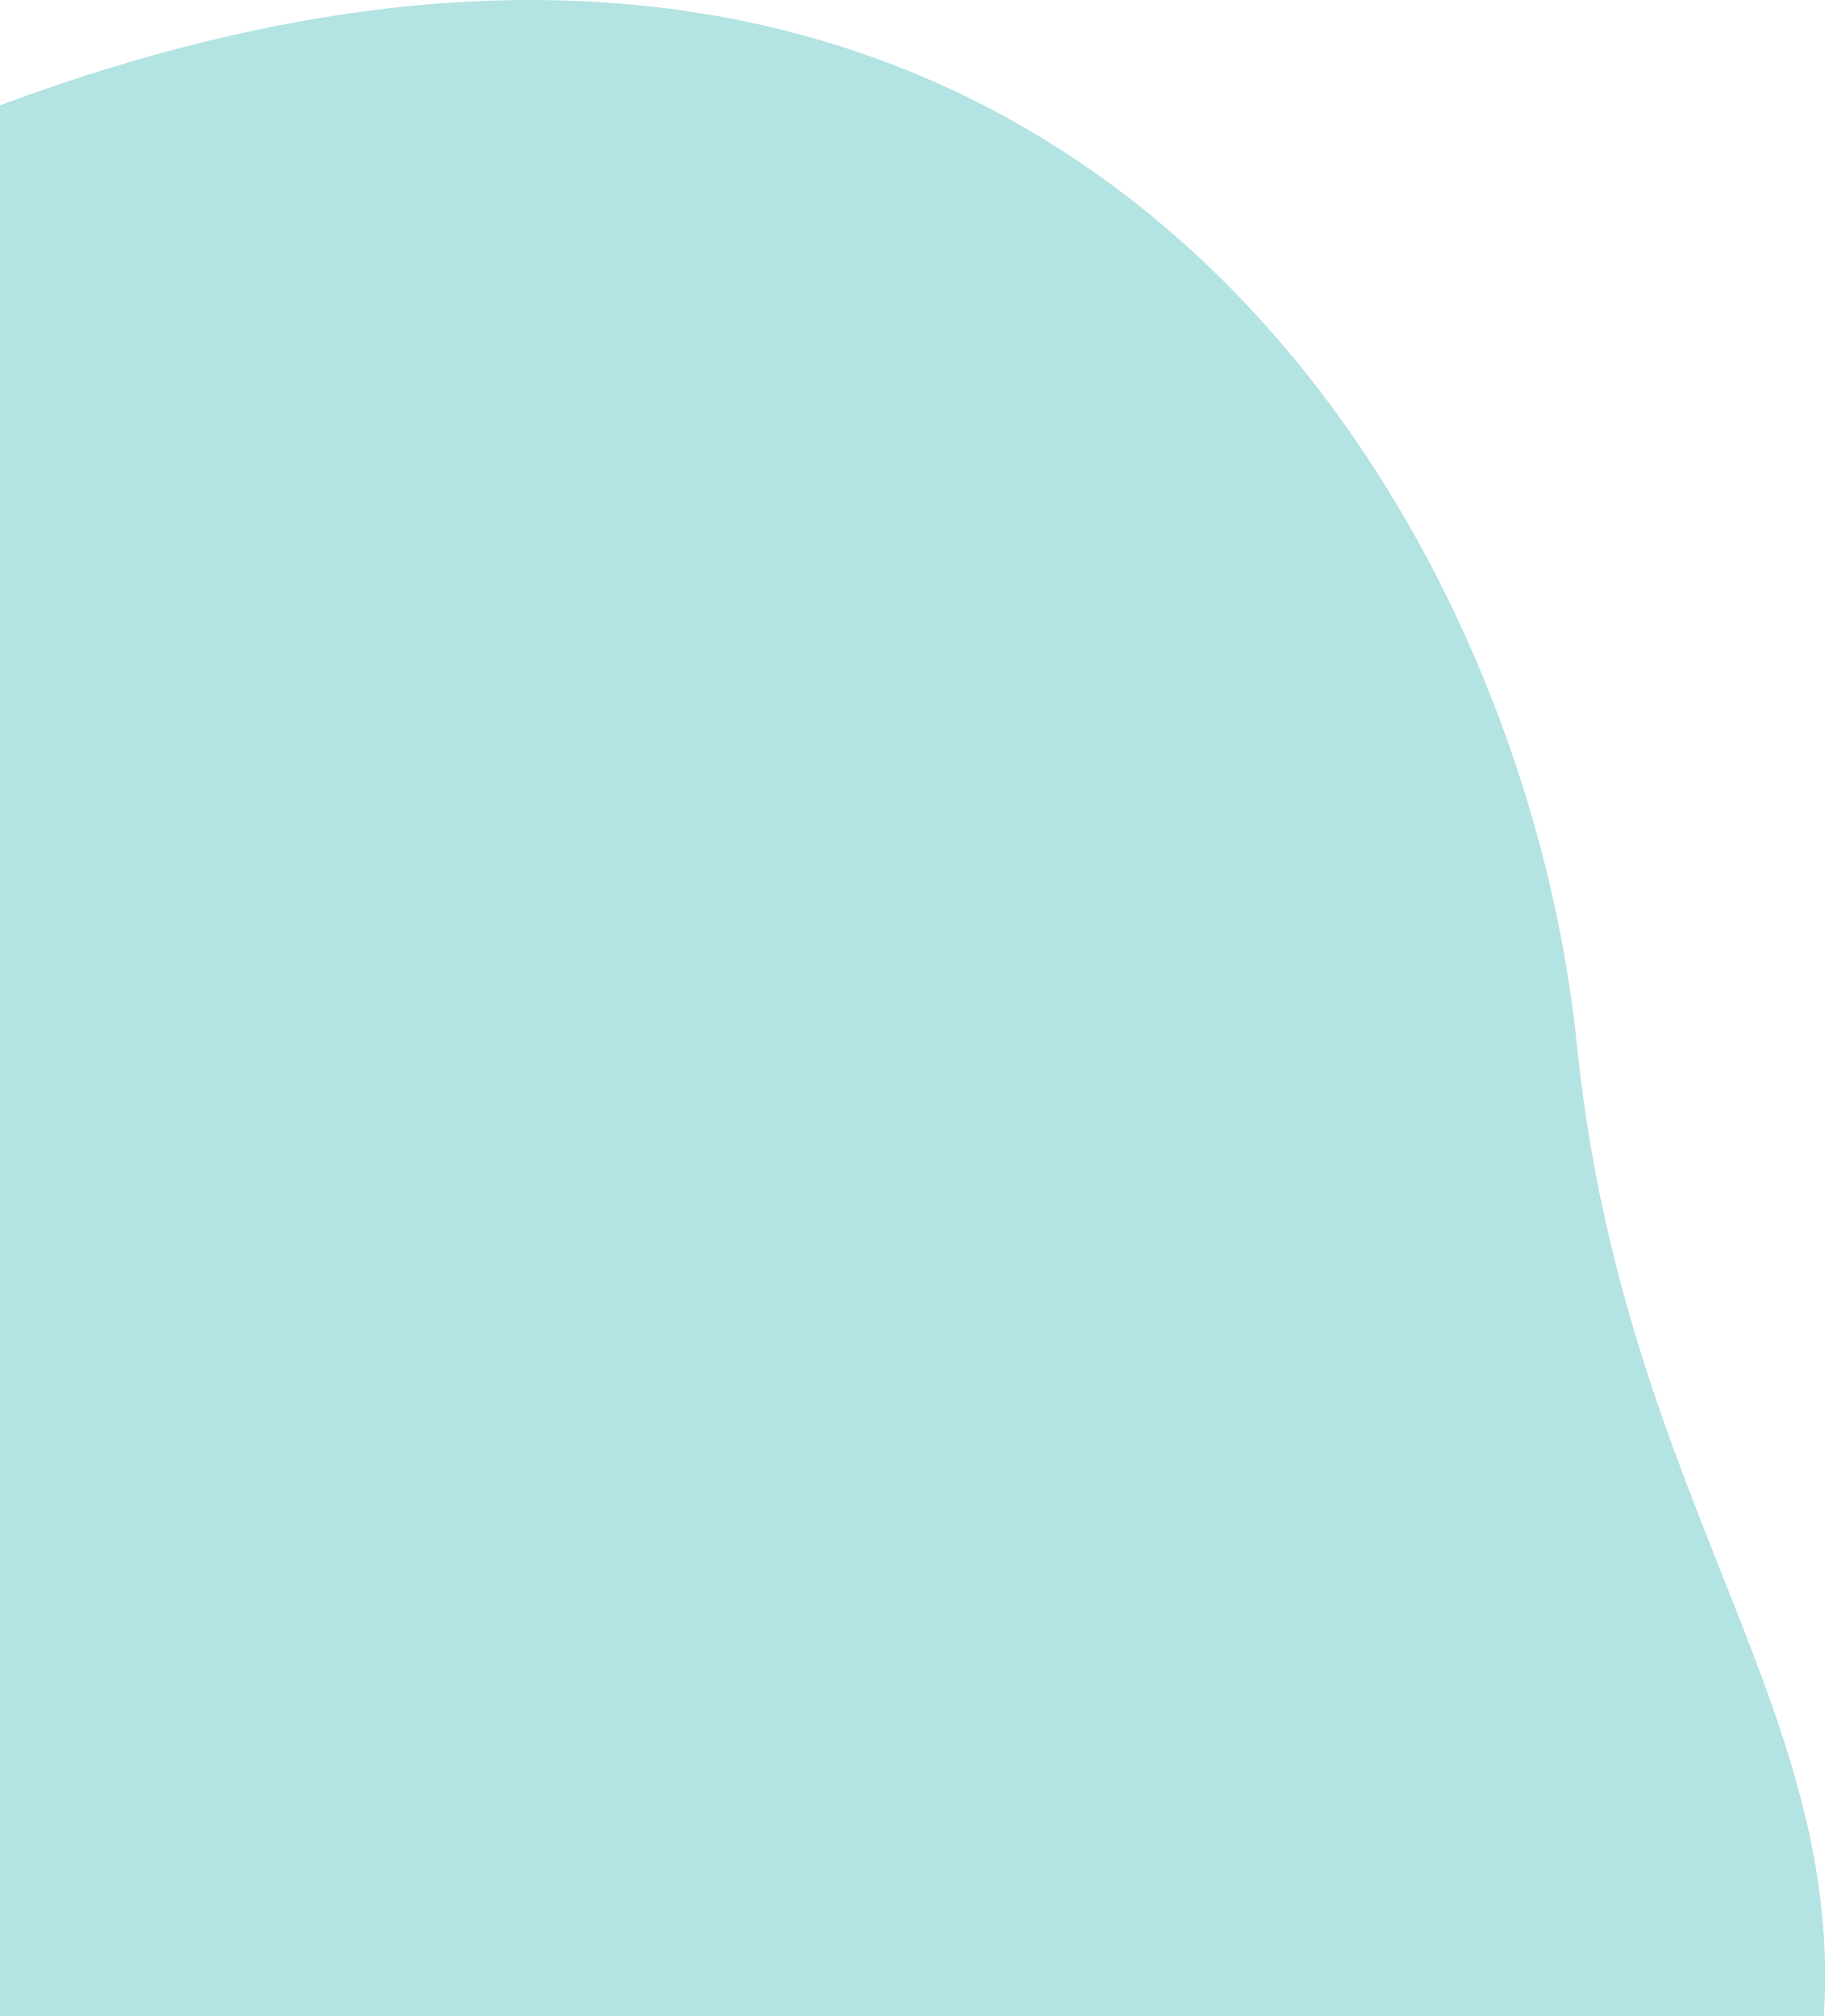
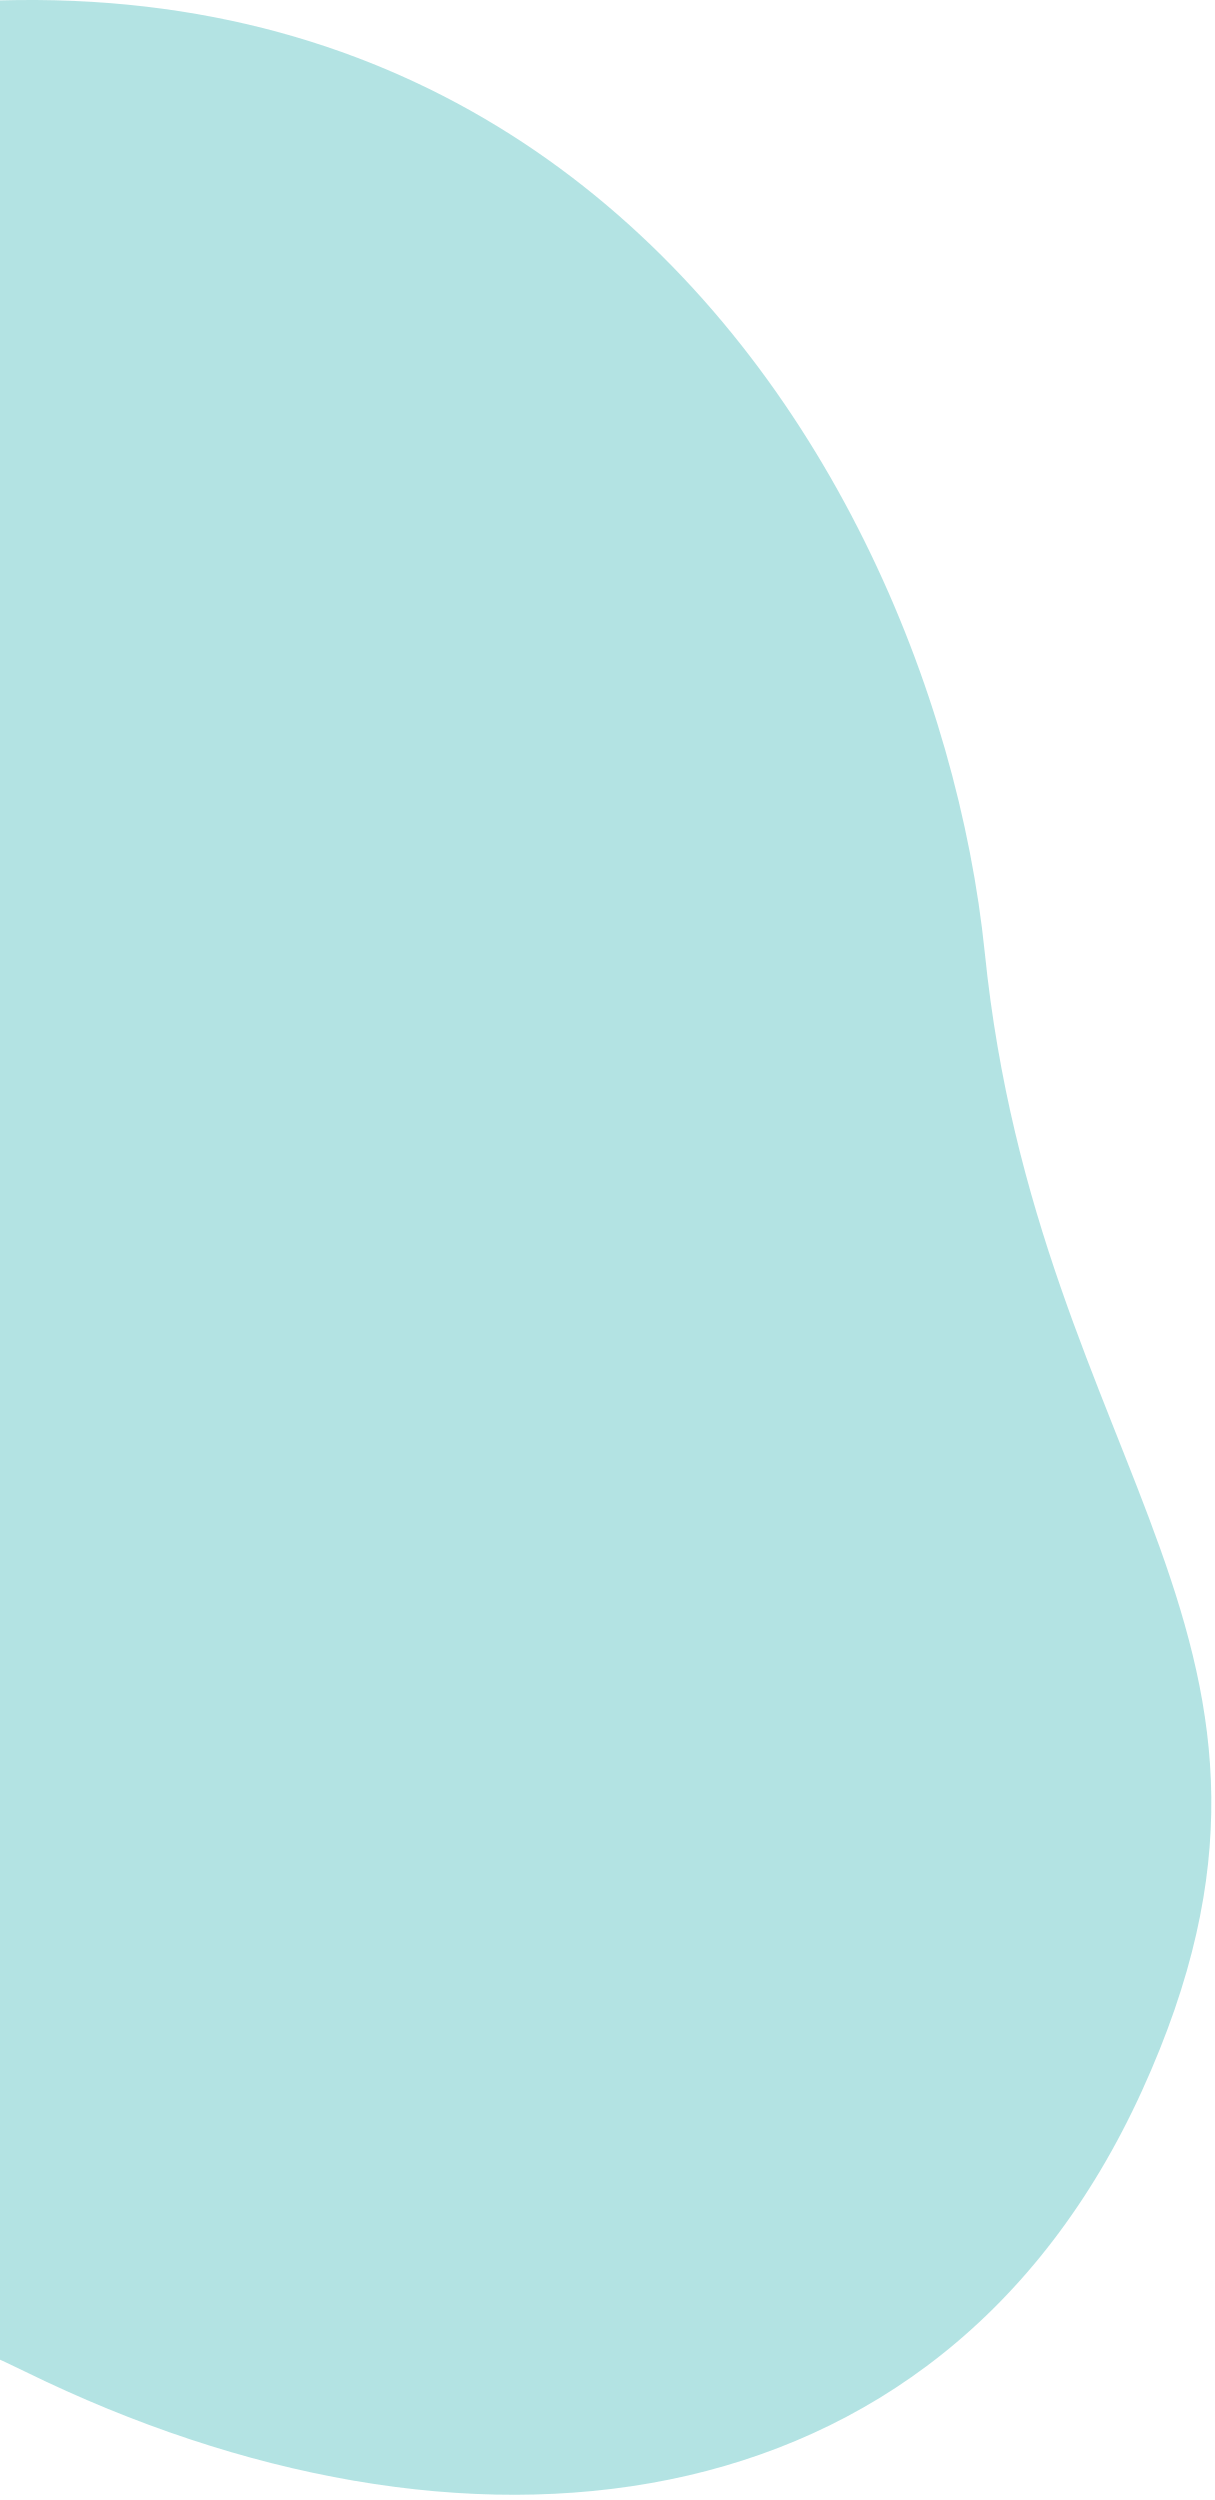
- <svg xmlns="http://www.w3.org/2000/svg" width="283" height="312" viewBox="0 0 283 312" fill="none">
-   <path opacity="0.7" d="M-23.386 26.02C-23.386 26.02 -99.156 64.63 -136.946 124.12C-174.736 183.61 -171.746 260.12 -125.826 316.9C-79.906 373.68 7.864 366.27 81.354 402.27C154.844 438.27 235.924 430.85 270.674 354.61C305.424 278.37 253.024 249.84 244.024 161.63C235.024 73.42 155.494 -55.73 -23.386 26.02Z" fill="#4ABCBC" fill-opacity="0.6" />
+ <svg xmlns="http://www.w3.org/2000/svg" width="206" height="424" viewBox="0 0 206 424" fill="none">
+   <path opacity="0.7" d="M-100.386 26.02C-100.386 26.02 -176.156 64.63 -213.946 124.12C-251.736 183.61 -248.746 260.12 -202.826 316.9C-156.906 373.68 -69.136 366.27 4.354 402.27C77.844 438.27 158.924 430.85 193.674 354.61C228.424 278.37 176.024 249.84 167.024 161.63C158.024 73.42 78.494 -55.73 -100.386 26.02Z" fill="#4ABCBC" fill-opacity="0.6" />
</svg>
